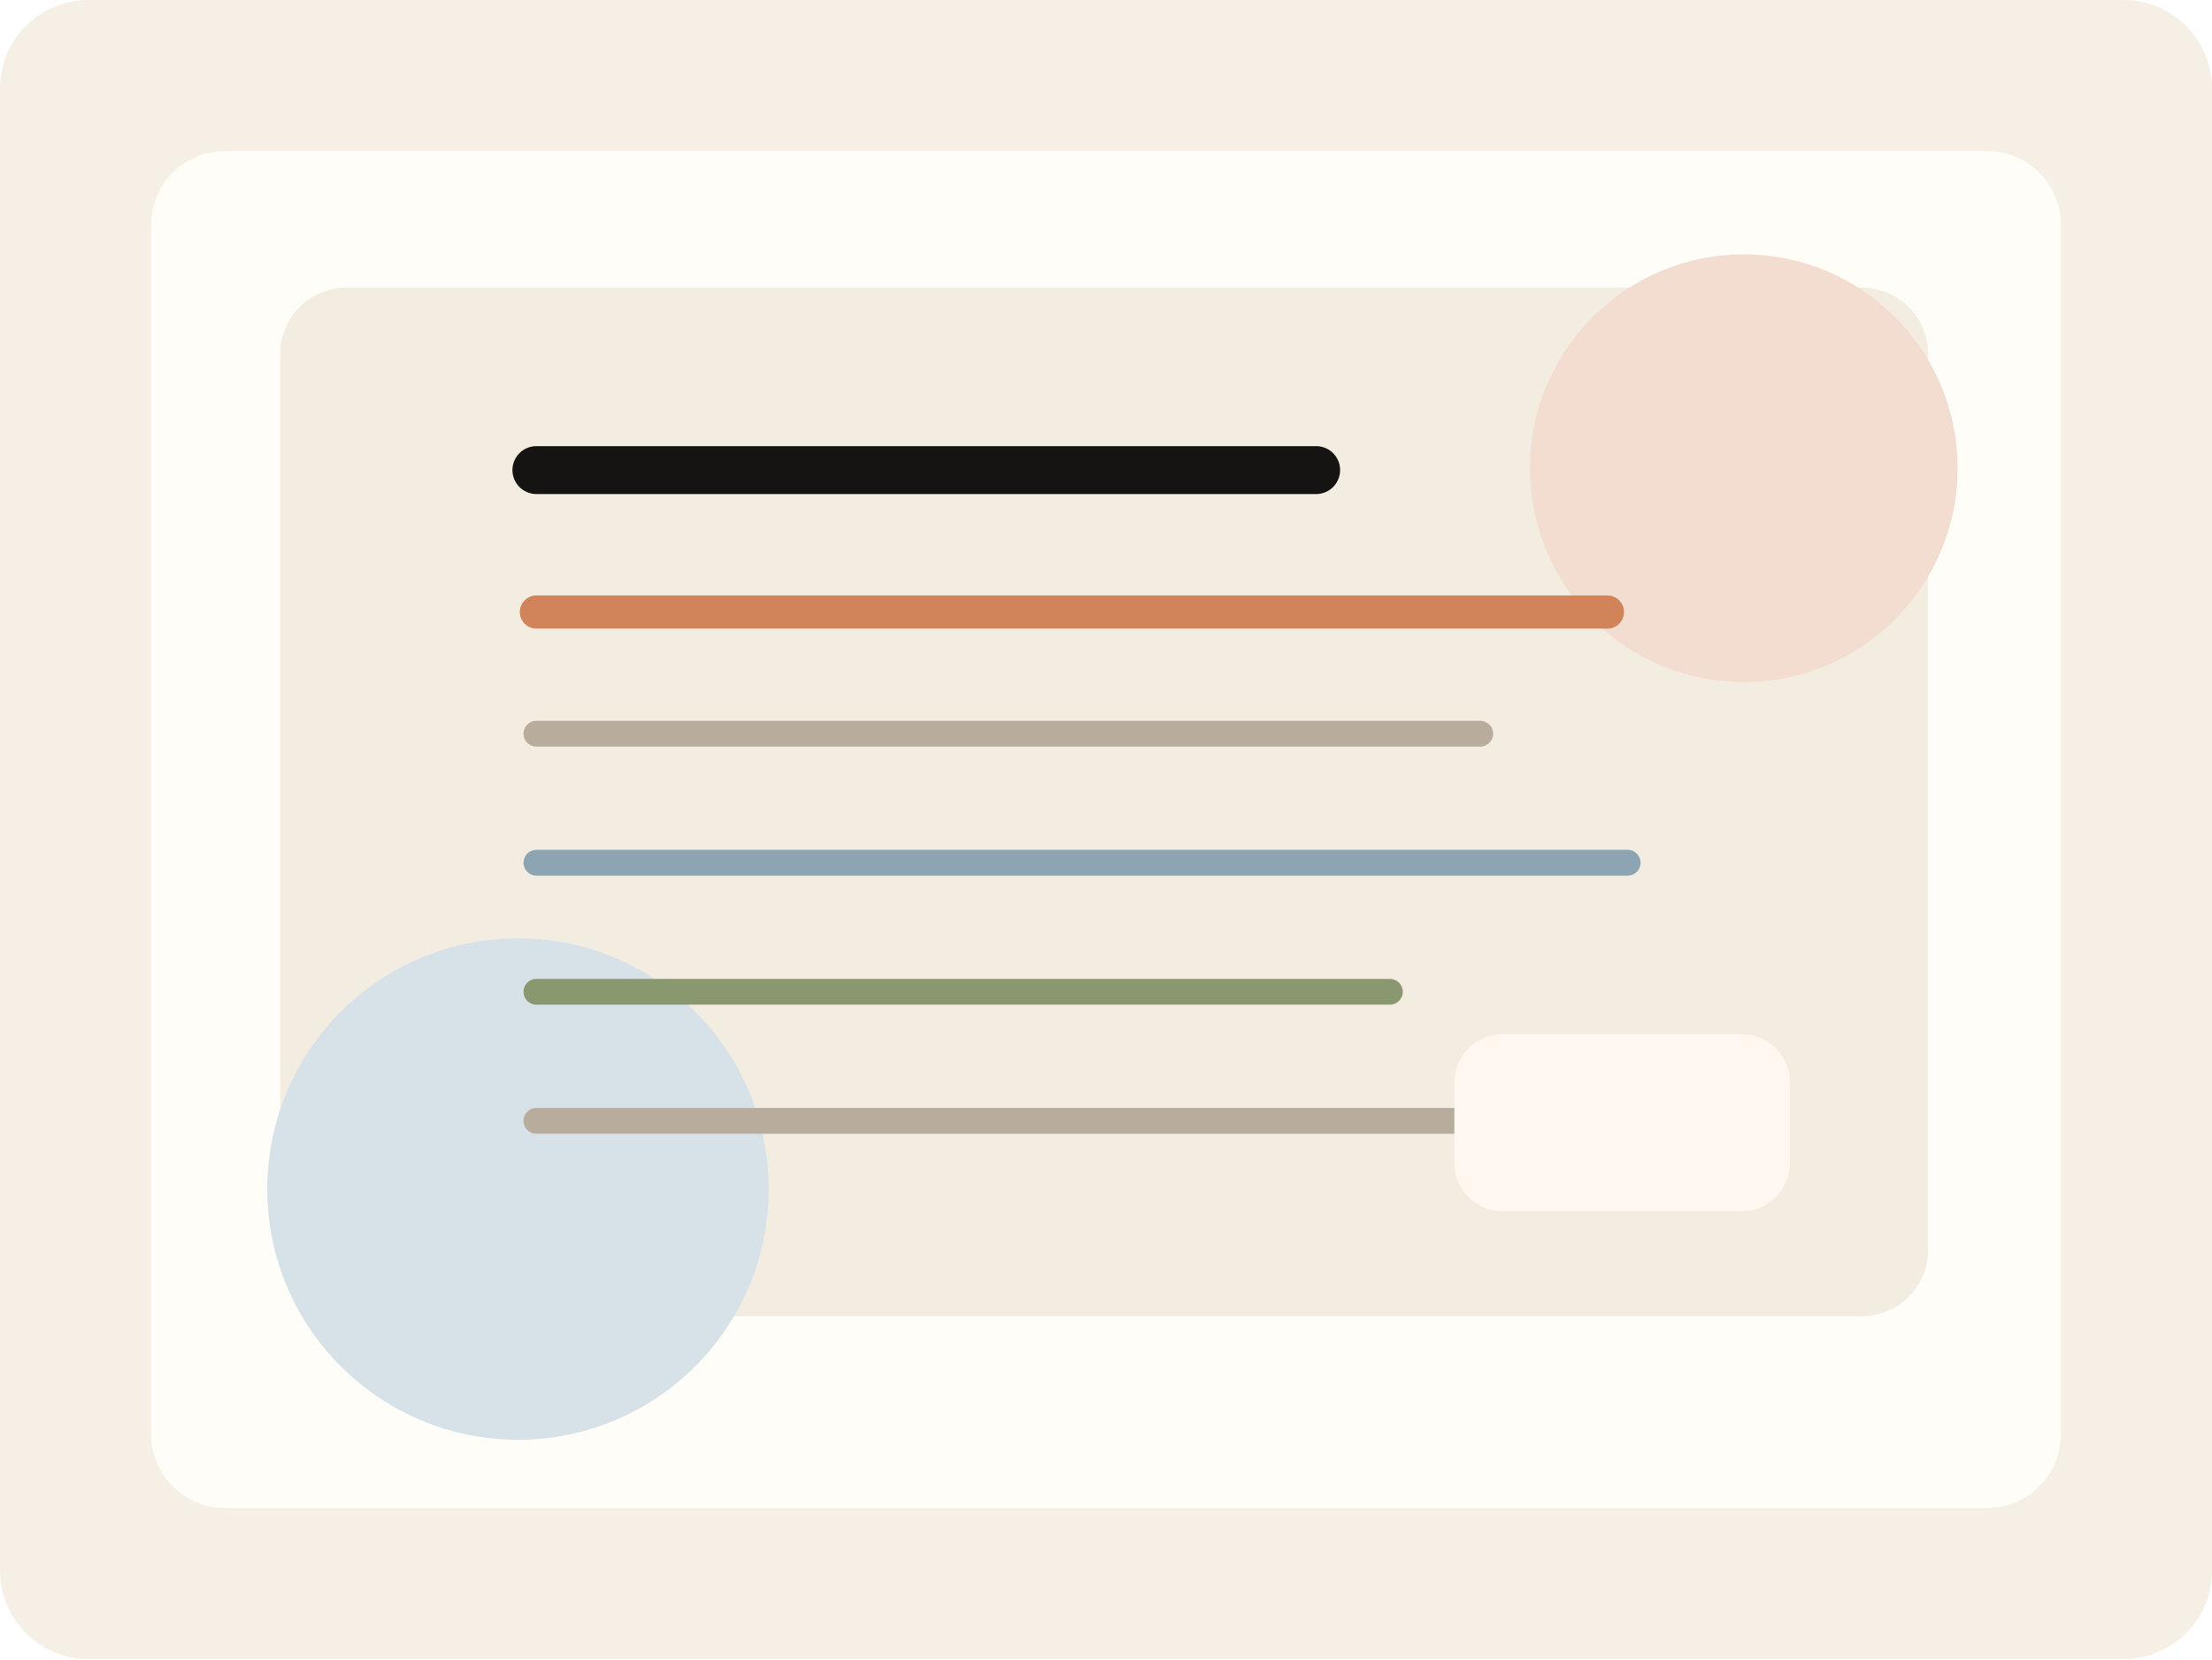
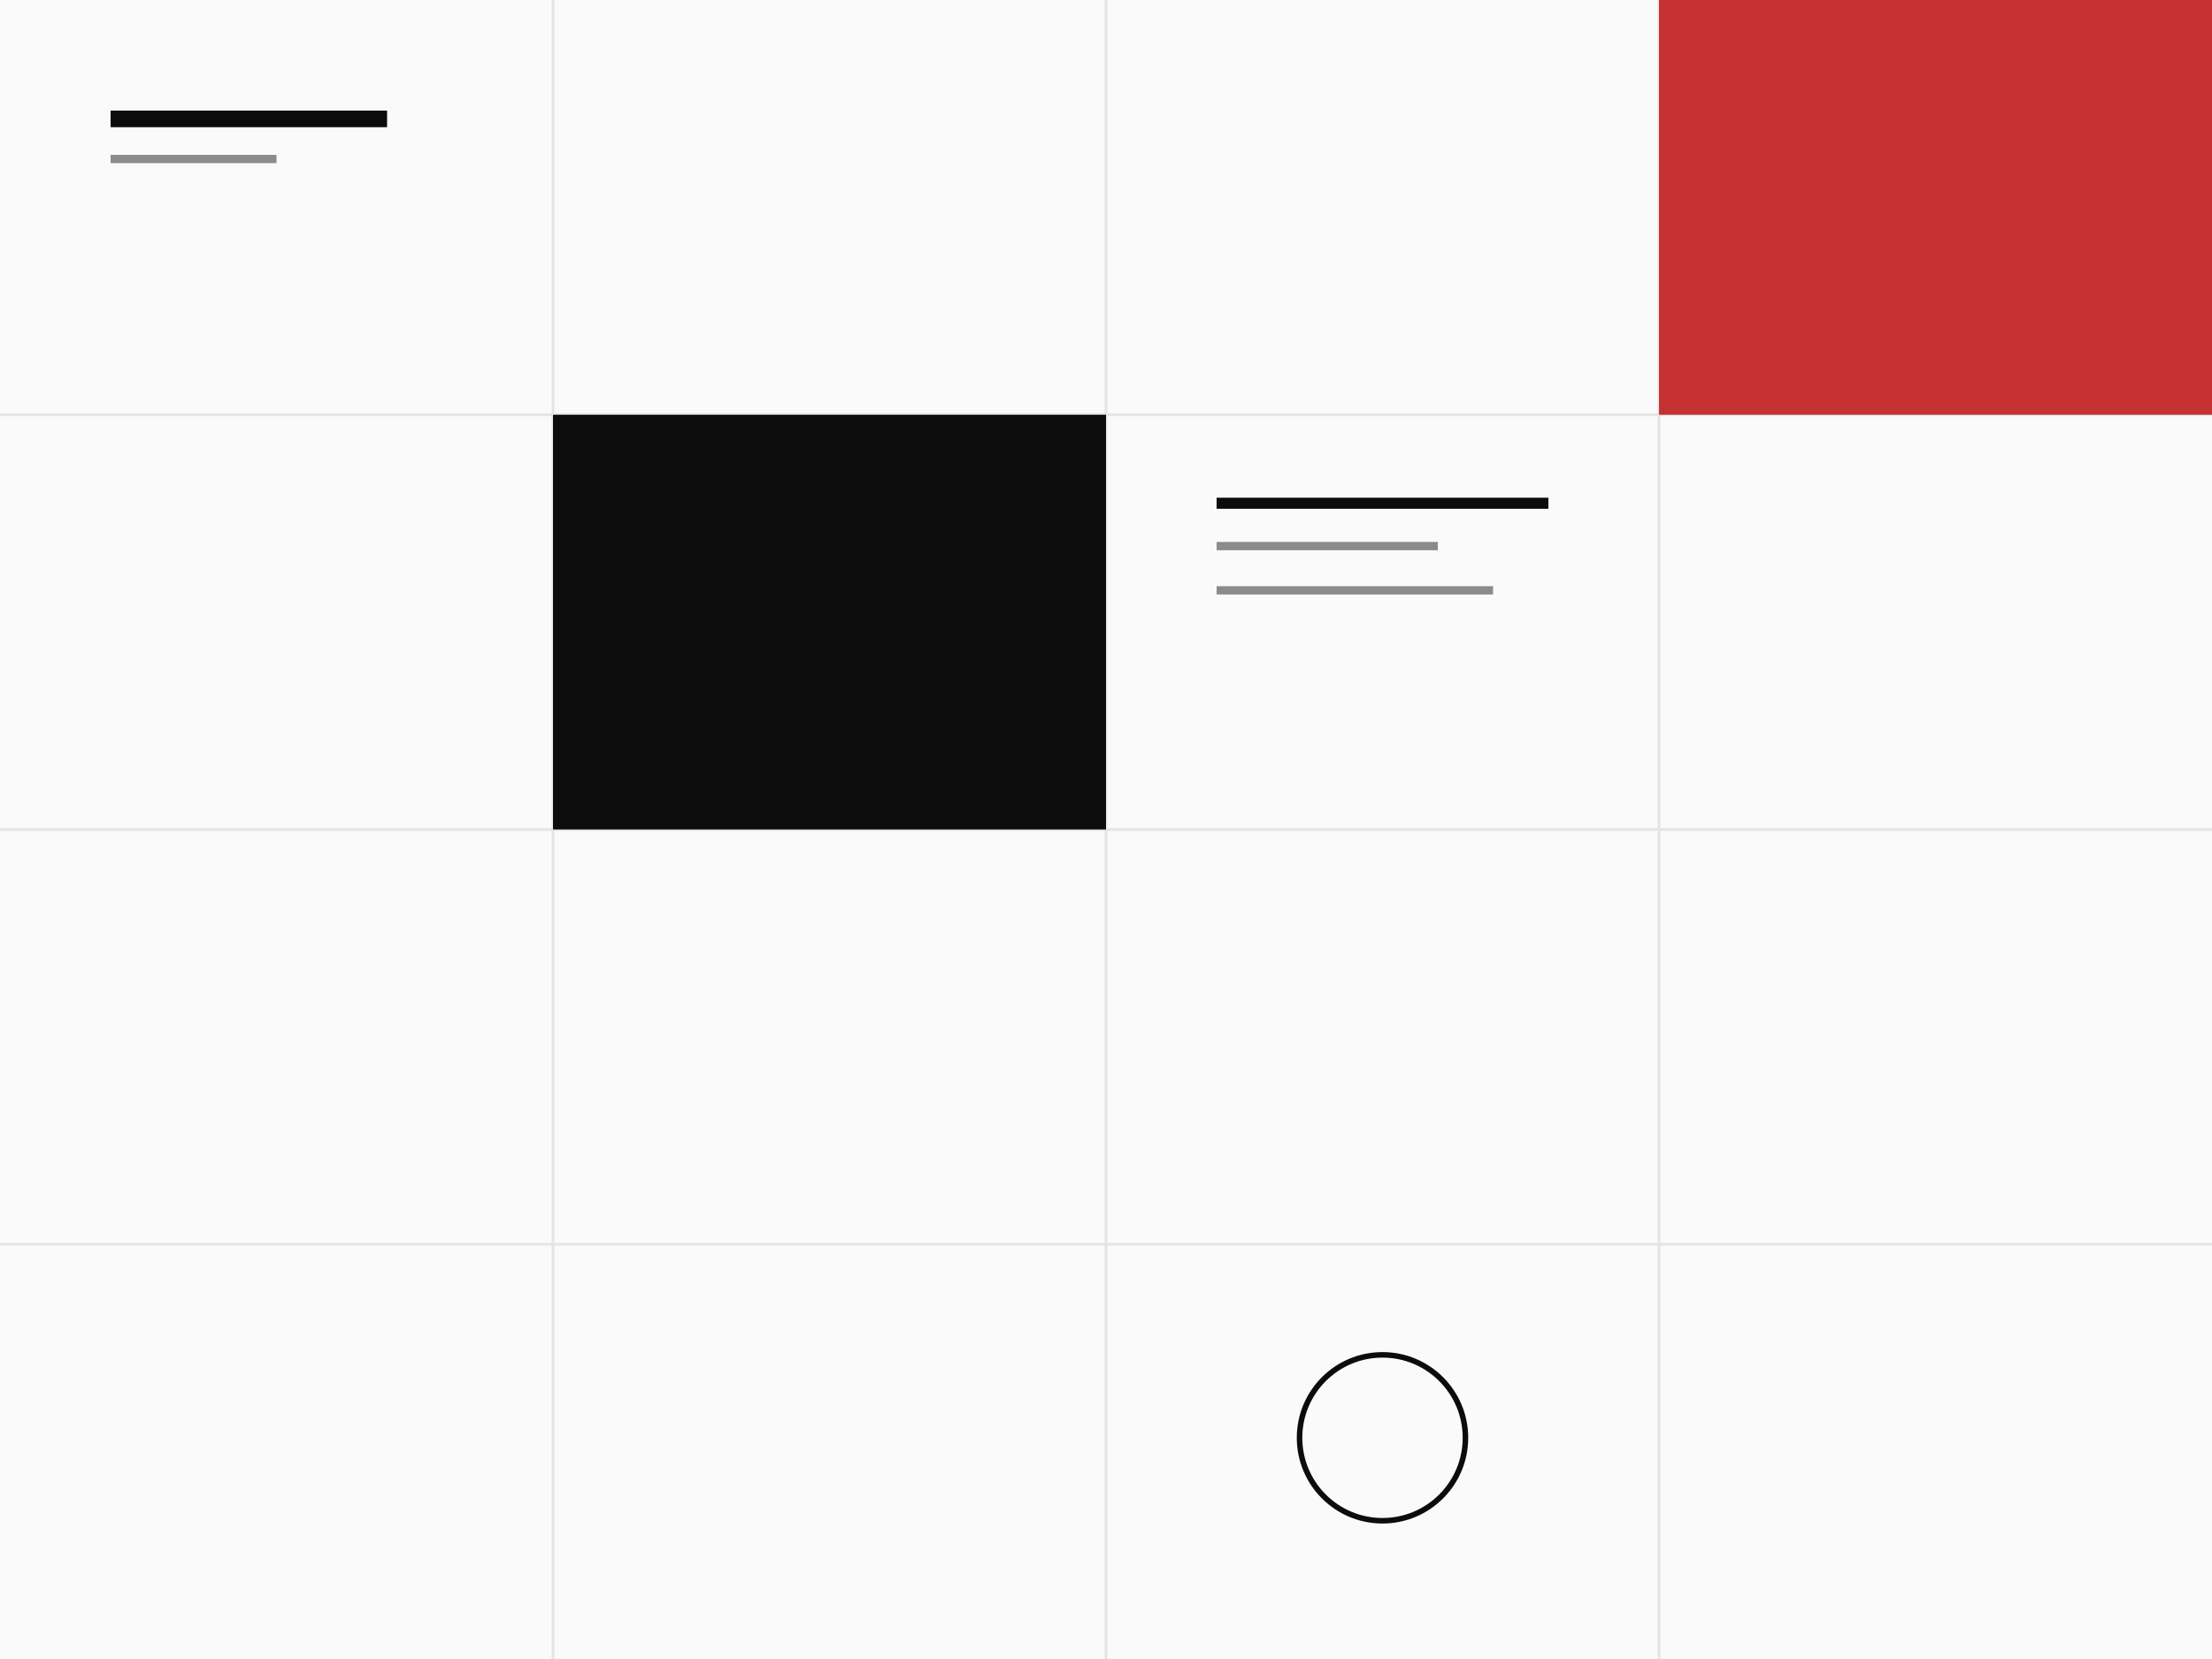
- <svg xmlns="http://www.w3.org/2000/svg" width="1200" height="900" viewBox="0 0 1200 900" fill="none">
-   <rect width="1200" height="900" rx="48" fill="#F5EFE6" />
-   <rect x="82" y="82" width="1036" height="736" rx="40" fill="#FFFDF8" />
-   <rect x="152" y="156" width="894" height="558" rx="36" fill="#F3ECE1" />
-   <circle cx="946" cy="254" r="116" fill="#F2DDD0" />
-   <circle cx="281" cy="645" r="136" fill="#D7E2E8" />
-   <path d="M291 255H714" stroke="#161412" stroke-width="26" stroke-linecap="round" />
-   <path d="M291 332H872" stroke="#D18459" stroke-width="18" stroke-linecap="round" />
-   <path d="M291 398H803" stroke="#B8AD9D" stroke-width="14" stroke-linecap="round" />
-   <path d="M291 468H883" stroke="#8DA5B3" stroke-width="14" stroke-linecap="round" />
-   <path d="M291 538H754" stroke="#89986F" stroke-width="14" stroke-linecap="round" />
-   <path d="M291 608H824" stroke="#B8AD9D" stroke-width="14" stroke-linecap="round" />
-   <rect x="789" y="561" width="182" height="96" rx="26" fill="#FFF7F0" />
+ <svg xmlns="http://www.w3.org/2000/svg" width="800" height="600" viewBox="0 0 800 600" fill="none">
+   <rect width="800" height="600" fill="#fafafa" />
+   <line x1="200" y1="0" x2="200" y2="600" stroke="#e5e5e5" stroke-width="1" />
+   <line x1="400" y1="0" x2="400" y2="600" stroke="#e5e5e5" stroke-width="1" />
+   <line x1="600" y1="0" x2="600" y2="600" stroke="#e5e5e5" stroke-width="1" />
+   <line x1="0" y1="150" x2="800" y2="150" stroke="#e5e5e5" stroke-width="1" />
+   <line x1="0" y1="300" x2="800" y2="300" stroke="#e5e5e5" stroke-width="1" />
+   <line x1="0" y1="450" x2="800" y2="450" stroke="#e5e5e5" stroke-width="1" />
+   <rect x="200" y="150" width="200" height="150" fill="#0c0c0c" />
+   <rect x="600" y="0" width="200" height="150" fill="#c53030" />
+   <rect x="40" y="40" width="100" height="6" fill="#0c0c0c" />
+   <rect x="40" y="56" width="60" height="3" fill="#8b8b8b" />
+   <rect x="440" y="180" width="120" height="4" fill="#0c0c0c" />
+   <rect x="440" y="196" width="80" height="3" fill="#8b8b8b" />
+   <rect x="440" y="212" width="100" height="3" fill="#8b8b8b" />
+   <circle cx="500" cy="520" r="30" fill="none" stroke="#0c0c0c" stroke-width="2" />
</svg>
